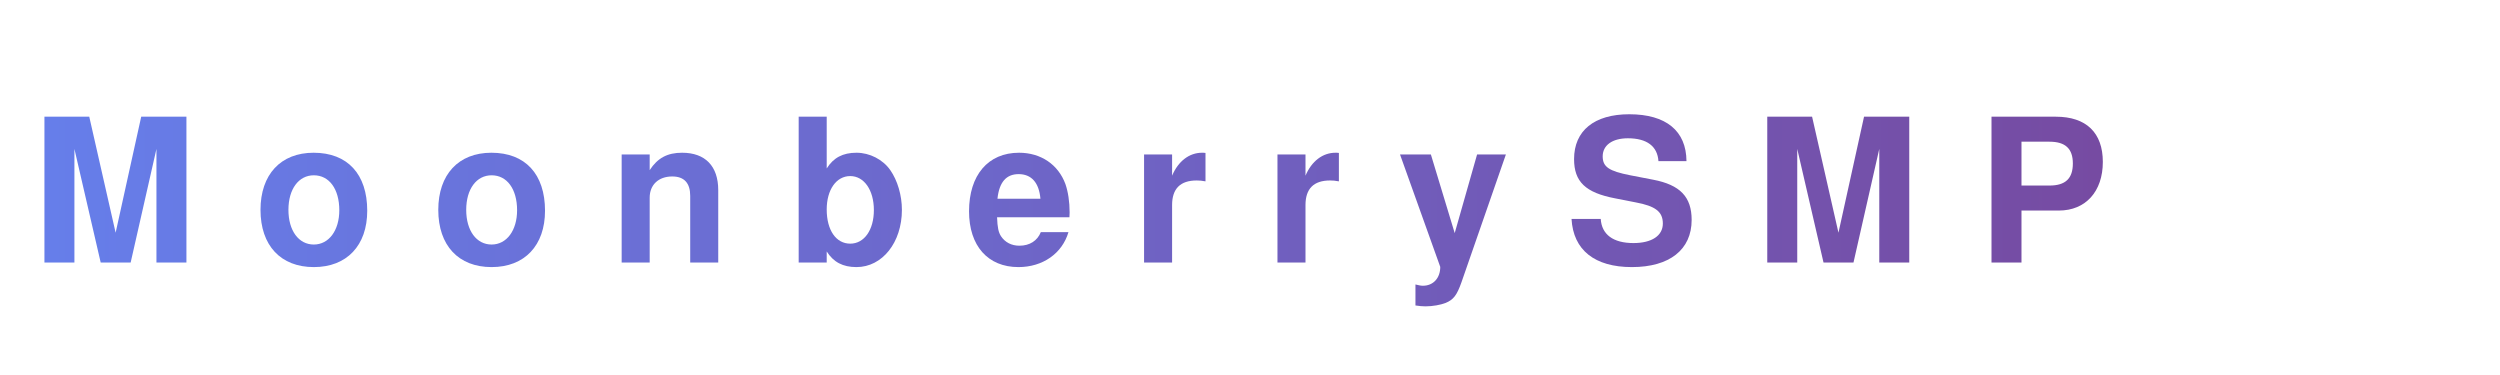
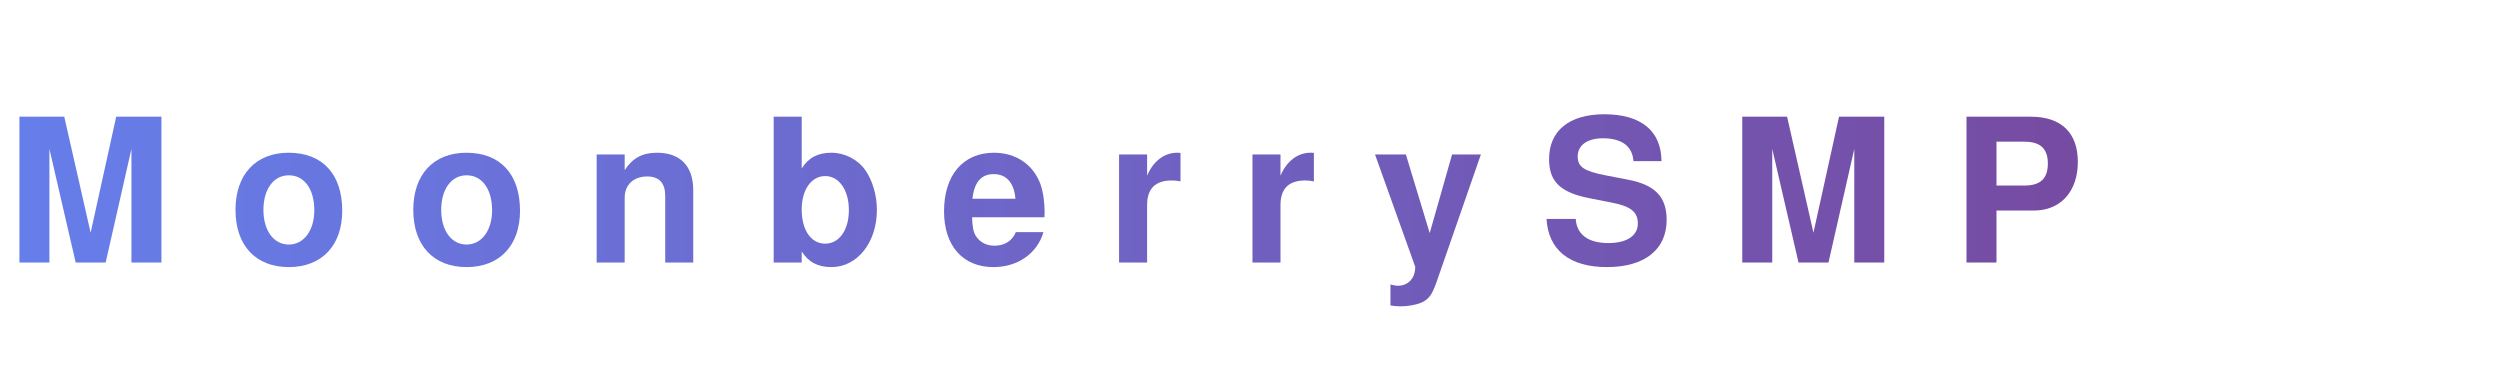
<svg xmlns="http://www.w3.org/2000/svg" width="400" height="60" viewBox="0 0 400 60">
  <defs>
    <linearGradient id="textGradient" x1="0%" y1="0%" x2="100%" y2="0%">
      <stop offset="0%" stop-color="#667eea" />
      <stop offset="100%" stop-color="#764ba2" />
    </linearGradient>
    <style>
      .gradient-text {
        font-family: -apple-system, BlinkMacSystemFont, "Segoe UI", Helvetica, Arial, sans-serif;
        font-size: 32px;
        fill: url(#textGradient);
        font-weight: 700;
        text-rendering: optimizeLegibility;
      }
    </style>
  </defs>
  <rect width="400" height="60" fill="transparent" />
-   <text x="5" y="42" class="gradient-text">
+   <text x="1" y="42" class="gradient-text">
    <tspan opacity="0">M<animate attributeName="opacity" to="1" begin="0.0s" dur="0.2s" fill="freeze" />
    </tspan>
    <tspan opacity="0">o<animate attributeName="opacity" to="1" begin="0.1s" dur="0.2s" fill="freeze" />
    </tspan>
    <tspan opacity="0">o<animate attributeName="opacity" to="1" begin="0.2s" dur="0.2s" fill="freeze" />
    </tspan>
    <tspan opacity="0">n<animate attributeName="opacity" to="1" begin="0.3s" dur="0.2s" fill="freeze" />
    </tspan>
    <tspan opacity="0">b<animate attributeName="opacity" to="1" begin="0.4s" dur="0.2s" fill="freeze" />
    </tspan>
    <tspan opacity="0">e<animate attributeName="opacity" to="1" begin="0.5s" dur="0.2s" fill="freeze" />
    </tspan>
    <tspan opacity="0">r<animate attributeName="opacity" to="1" begin="0.6s" dur="0.2s" fill="freeze" />
    </tspan>
    <tspan opacity="0">r<animate attributeName="opacity" to="1" begin="0.7s" dur="0.2s" fill="freeze" />
    </tspan>
    <tspan opacity="0">y<animate attributeName="opacity" to="1" begin="0.8s" dur="0.2s" fill="freeze" />
    </tspan>
    <tspan opacity="0">S<animate attributeName="opacity" to="1" begin="0.9s" dur="0.2s" fill="freeze" />
    </tspan>
    <tspan opacity="0">M<animate attributeName="opacity" to="1" begin="1.0s" dur="0.2s" fill="freeze" />
    </tspan>
    <tspan opacity="0">P<animate attributeName="opacity" to="1" begin="1.1s" dur="0.2s" fill="freeze" />
    </tspan>
  </text>
</svg>
